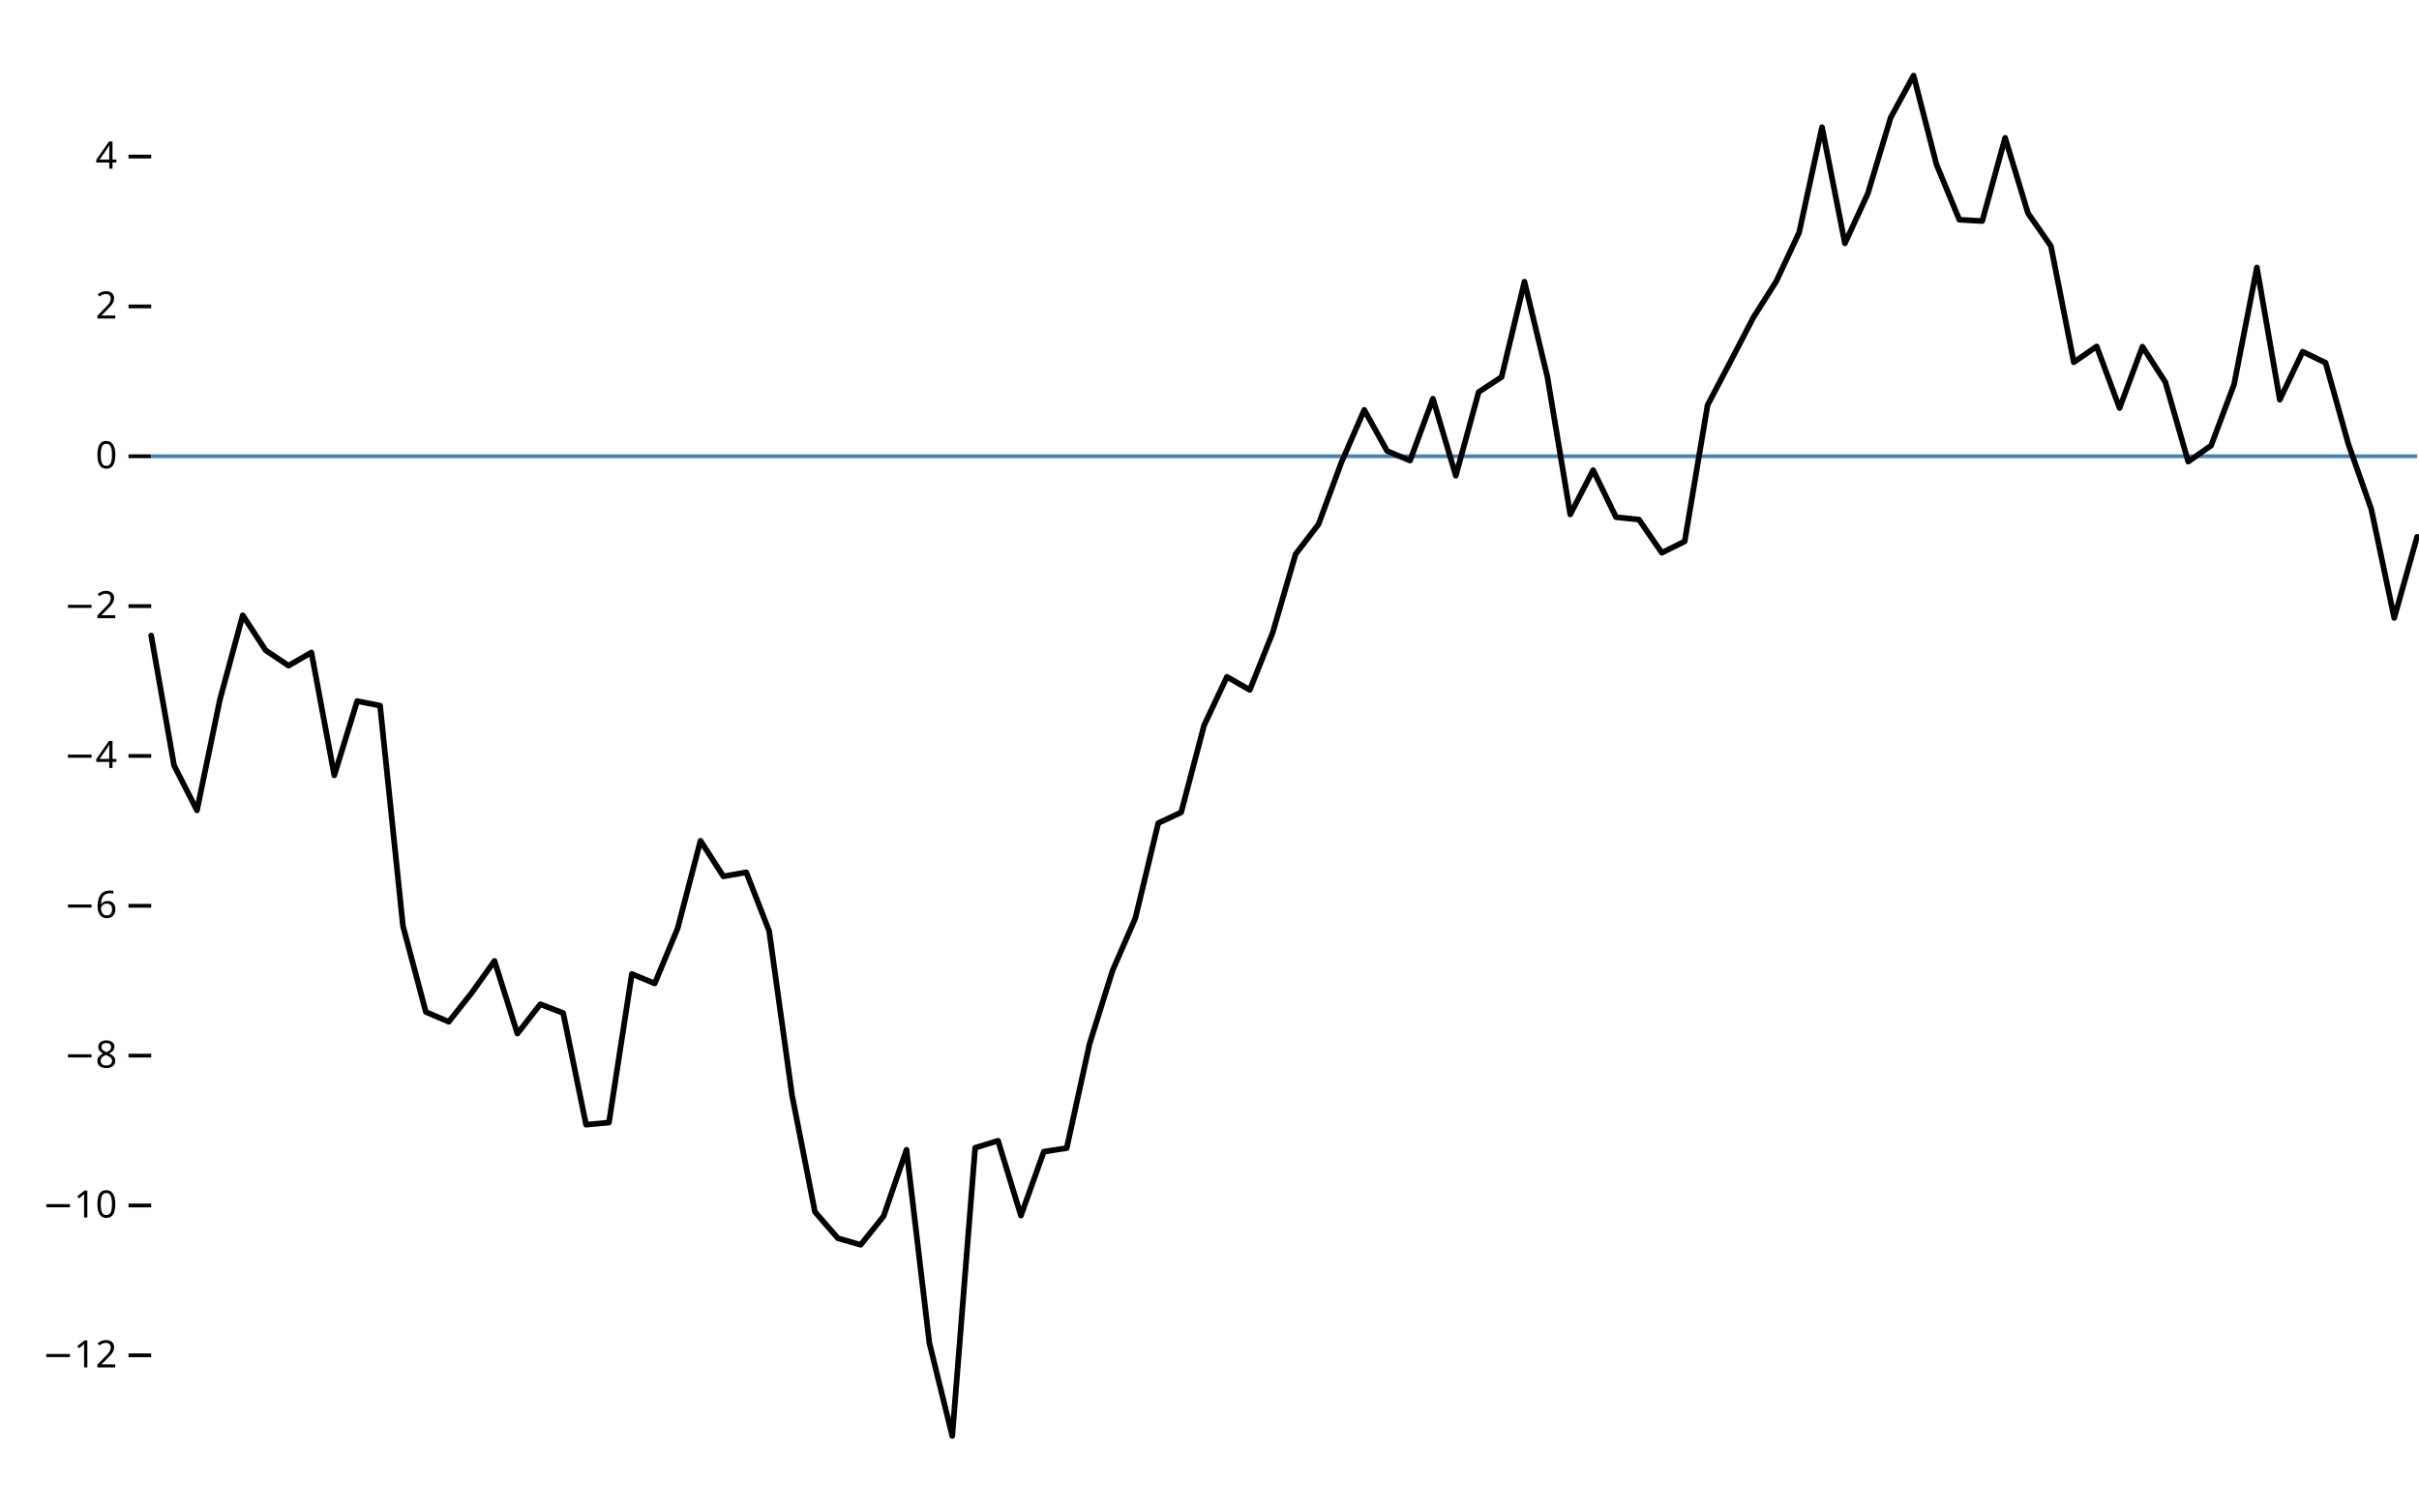
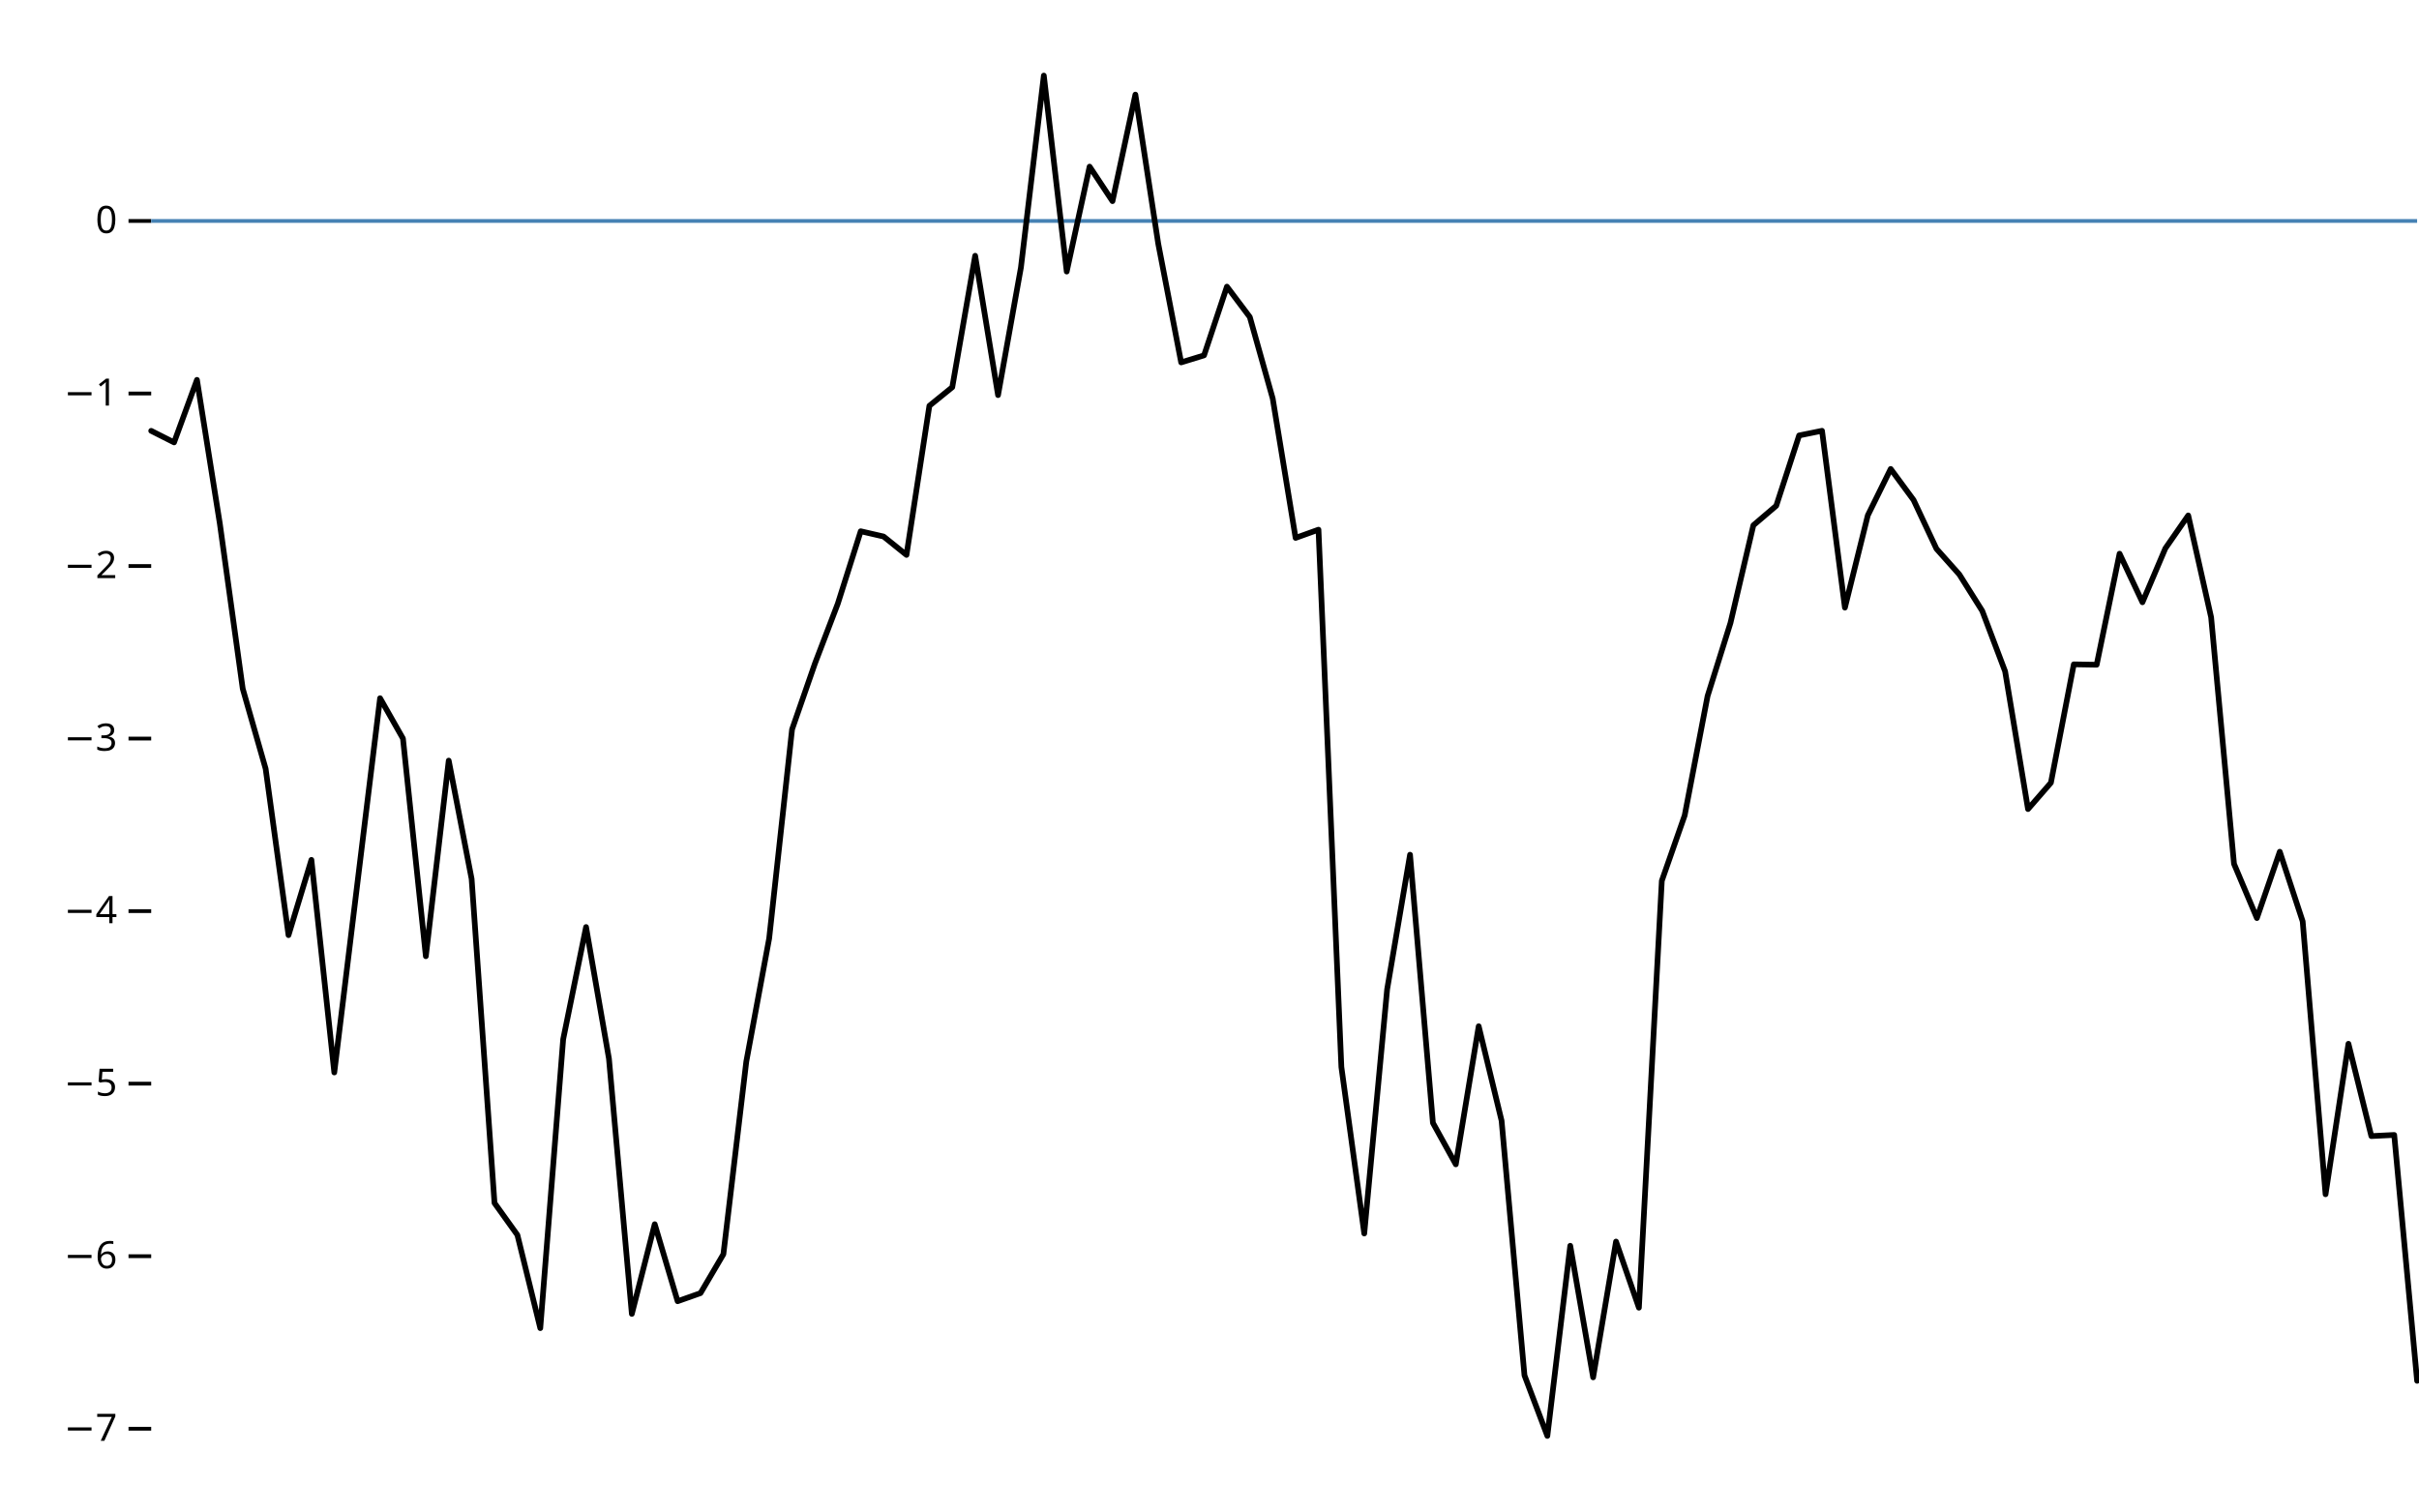
<svg xmlns="http://www.w3.org/2000/svg" class="plot-d6a7b5" fill="currentColor" font-family="system-ui, sans-serif" font-size="10" text-anchor="middle" width="640" height="400" viewBox="0 0 640 400" style="color: black; background-color: white;">
  <style>.plot-d6a7b5 {
  display: block;
  background: white;
  height: auto;
  height: intrinsic;
  max-width: 100%;
}
.plot-d6a7b5 text,
.plot-d6a7b5 tspan {
  white-space: pre;
}</style>
  <g aria-label="y-axis tick" fill="none" stroke="currentColor">
-     <path transform="translate(40,358.6616)" d="M0,0L-6,0" />
-     <path transform="translate(40,319.0081)" d="M0,0L-6,0" />
-     <path transform="translate(40,279.3545)" d="M0,0L-6,0" />
-     <path transform="translate(40,239.701)" d="M0,0L-6,0" />
-     <path transform="translate(40,200.0474)" d="M0,0L-6,0" />
-     <path transform="translate(40,160.3939)" d="M0,0L-6,0" />
-     <path transform="translate(40,120.7404)" d="M0,0L-6,0" />
-     <path transform="translate(40,81.08681)" d="M0,0L-6,0" />
-     <path transform="translate(40,41.43326)" d="M0,0L-6,0" />
+     <path transform="translate(40,378.0923)" d="M0,0L-6,0" />
+     <path transform="translate(40,332.4323)" d="M0,0L-6,0" />
+     <path transform="translate(40,286.7723)" d="M0,0L-6,0" />
+     <path transform="translate(40,241.1123)" d="M0,0L-6,0" />
+     <path transform="translate(40,195.4523)" d="M0,0L-6,0" />
+     <path transform="translate(40,149.7923)" d="M0,0L-6,0" />
+     <path transform="translate(40,104.1323)" d="M0,0L-6,0" />
+     <path transform="translate(40,58.47232)" d="M0,0L-6,0" />
  </g>
  <g aria-label="y-axis tick label" text-anchor="end" font-variant="tabular-nums" transform="translate(-9,0)">
-     <text y="0.32em" transform="translate(40,358.6616)">−12</text>
-     <text y="0.32em" transform="translate(40,319.0081)">−10</text>
-     <text y="0.32em" transform="translate(40,279.3545)">−8</text>
-     <text y="0.32em" transform="translate(40,239.701)">−6</text>
-     <text y="0.32em" transform="translate(40,200.0474)">−4</text>
-     <text y="0.32em" transform="translate(40,160.3939)">−2</text>
-     <text y="0.32em" transform="translate(40,120.7404)">0</text>
-     <text y="0.32em" transform="translate(40,81.08681)">2</text>
-     <text y="0.32em" transform="translate(40,41.43326)">4</text>
+     <text y="0.32em" transform="translate(40,378.0923)">−7</text>
+     <text y="0.32em" transform="translate(40,332.4323)">−6</text>
+     <text y="0.32em" transform="translate(40,286.7723)">−5</text>
+     <text y="0.32em" transform="translate(40,241.1123)">−4</text>
+     <text y="0.32em" transform="translate(40,195.4523)">−3</text>
+     <text y="0.32em" transform="translate(40,149.7923)">−2</text>
+     <text y="0.32em" transform="translate(40,104.1323)">−1</text>
+     <text y="0.32em" transform="translate(40,58.47232)">0</text>
  </g>
  <g aria-label="rule" stroke="steelblue">
-     <line x1="40" x2="639.5" y1="120.74" y2="120.74" />
+     <line x1="40" x2="639.5" y1="58.472" y2="58.472" />
  </g>
  <g aria-label="line" fill="none" stroke="currentColor" stroke-width="1.5" stroke-linejoin="round" stroke-linecap="round">
-     <path d="M40,168.188L46.056,202.565L52.111,214.45L58.167,185.195L64.222,162.825L70.278,172.086L76.333,176.159L82.389,172.659L88.444,205.188L94.5,185.532L100.556,186.731L106.611,245.053L112.667,267.805L118.722,270.391L124.778,262.764L130.833,254.291L136.889,273.525L142.944,265.752L149,268.084L155.056,297.635L161.111,297.065L167.167,257.745L173.222,260.258L179.278,245.702L185.333,222.492L191.389,231.911L197.444,230.858L203.5,246.386L209.556,289.86L215.611,320.699L221.667,327.675L227.722,329.414L233.778,321.831L239.833,304.271L245.889,355.426L251.944,380L258,303.741L264.056,301.878L270.111,321.689L276.167,304.767L282.222,303.837L288.278,276.201L294.333,256.895L300.389,242.964L306.444,217.822L312.5,214.983L318.556,191.994L324.611,179.111L330.667,182.583L336.722,167.399L342.778,146.654L348.833,138.757L354.889,122.397L360.944,108.47L367,119.361L373.056,121.884L379.111,105.511L385.167,125.89L391.222,103.732L397.278,99.772L403.333,74.549L409.389,99.705L415.444,136.136L421.5,124.417L427.556,136.868L433.611,137.487L439.667,146.277L445.722,143.277L451.778,107.199L457.833,95.687L463.889,84.013L469.944,74.463L476,61.53L482.056,33.666L488.111,64.404L494.167,51.228L500.222,31.113L506.278,20L512.333,43.507L518.389,58.152L524.444,58.498L530.5,36.477L536.556,56.433L542.611,65.107L548.667,95.869L554.722,91.675L560.778,107.986L566.833,91.739L572.889,101.11L578.944,122.168L585,117.909L591.056,101.787L597.111,70.788L603.167,105.774L609.222,93.067L615.278,95.994L621.333,117.579L627.389,134.789L633.444,163.534L639.5,142.057" />
+     <path d="M40,114.014L46.056,117.076L52.111,100.522L58.167,138.598L64.222,182.257L70.278,203.426L76.333,247.475L82.389,227.551L88.444,283.813L94.5,234.217L100.556,184.769L106.611,195.437L112.667,253.052L118.722,201.279L124.778,232.589L130.833,318.361L136.889,326.813L142.944,351.474L149,275.035L155.056,245.322L161.111,280.15L167.167,347.706L173.222,323.965L179.278,344.353L185.333,342.21L191.389,331.909L197.444,280.963L203.5,248.349L209.556,193.017L215.611,175.588L221.667,159.727L227.722,140.588L233.778,141.983L239.833,146.854L245.889,107.384L251.944,102.473L258,67.681L264.056,104.563L270.111,70.781L276.167,20L282.222,71.865L288.278,44.092L294.333,53.234L300.389,25.032L306.444,64.533L312.5,95.906L318.556,94.043L324.611,75.851L330.667,83.898L336.722,105.454L342.778,142.35L348.833,140.169L354.889,282.359L360.944,326.431L367,261.802L373.056,226.184L379.111,297.161L385.167,308.127L391.222,271.577L397.278,296.582L403.333,363.968L409.389,380L415.444,329.675L421.5,364.495L427.556,328.559L433.611,346.066L439.667,233.094L445.722,215.786L451.778,184.198L457.833,164.863L463.889,139.008L469.944,133.843L476,115.233L482.056,114L488.111,160.799L494.167,136.393L500.222,124.095L506.278,132.319L512.333,145.226L518.389,152.027L524.444,161.657L530.5,177.673L536.556,214.11L542.611,207.141L548.667,175.809L554.722,175.914L560.778,146.526L566.833,159.384L572.889,145.122L578.944,136.402L585,163.346L591.056,228.605L597.111,242.955L603.167,225.392L609.222,243.818L615.278,316.047L621.333,276.215L627.389,300.648L633.444,300.347L639.5,365.416" />
  </g>
</svg>
